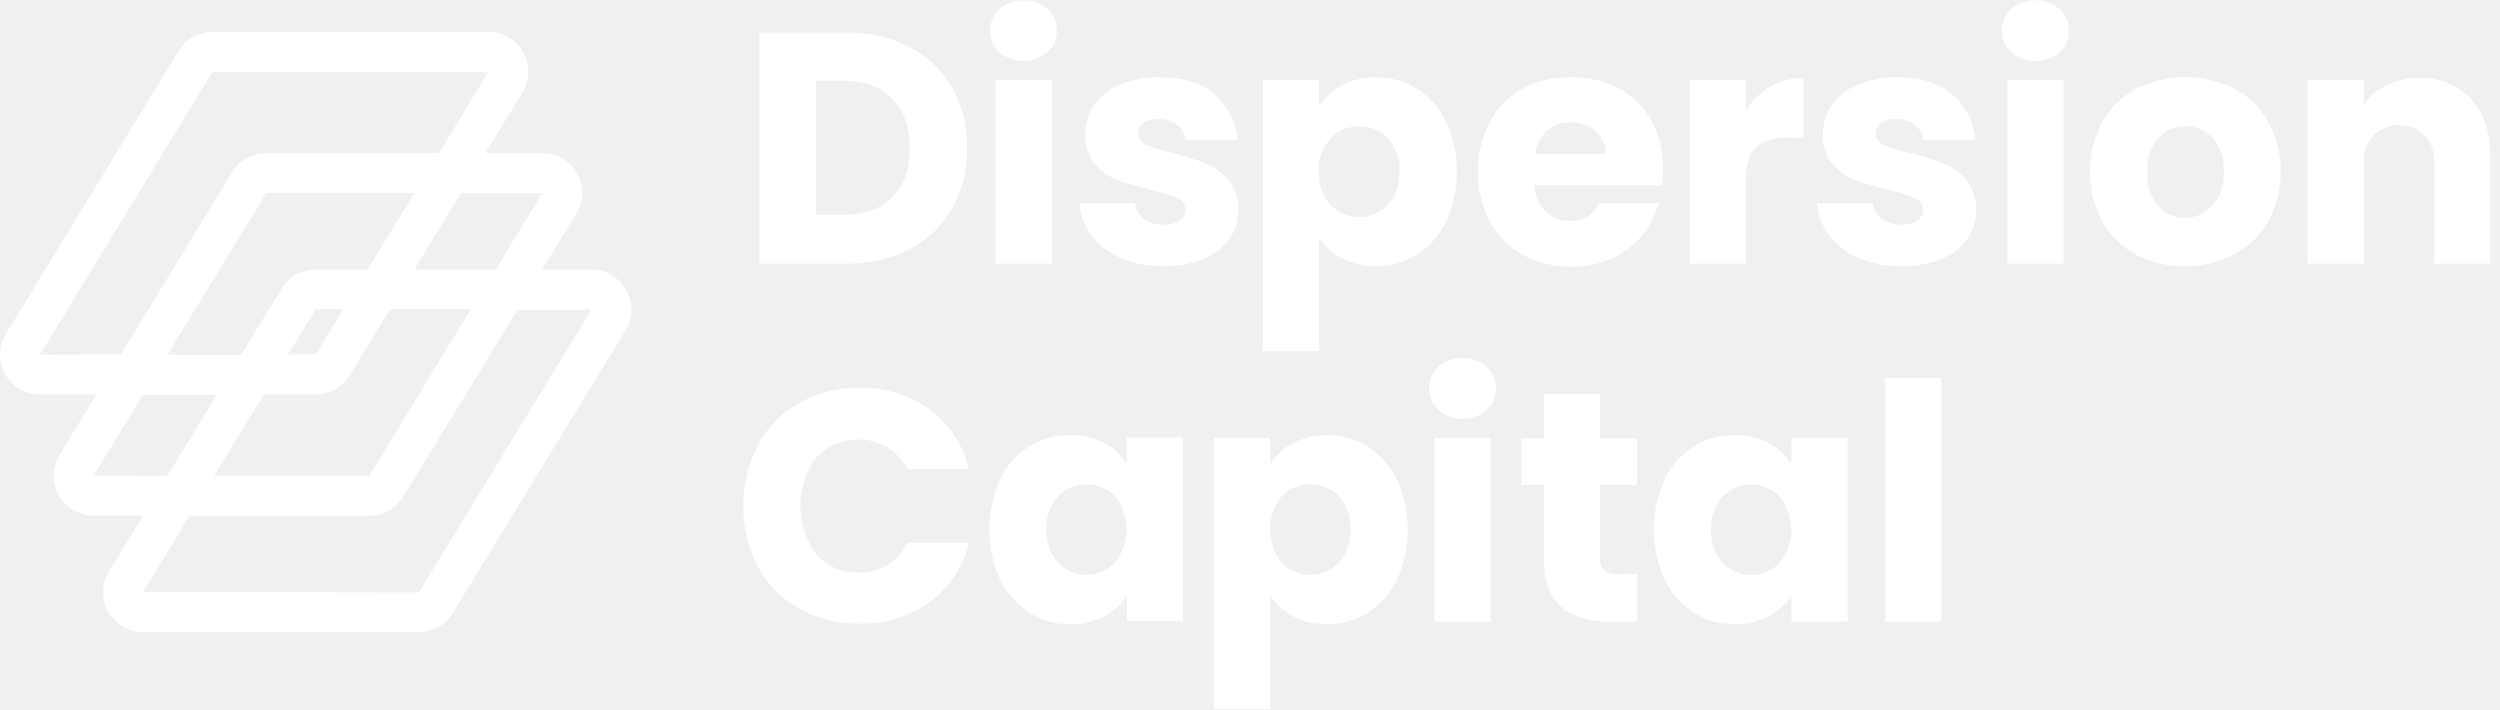
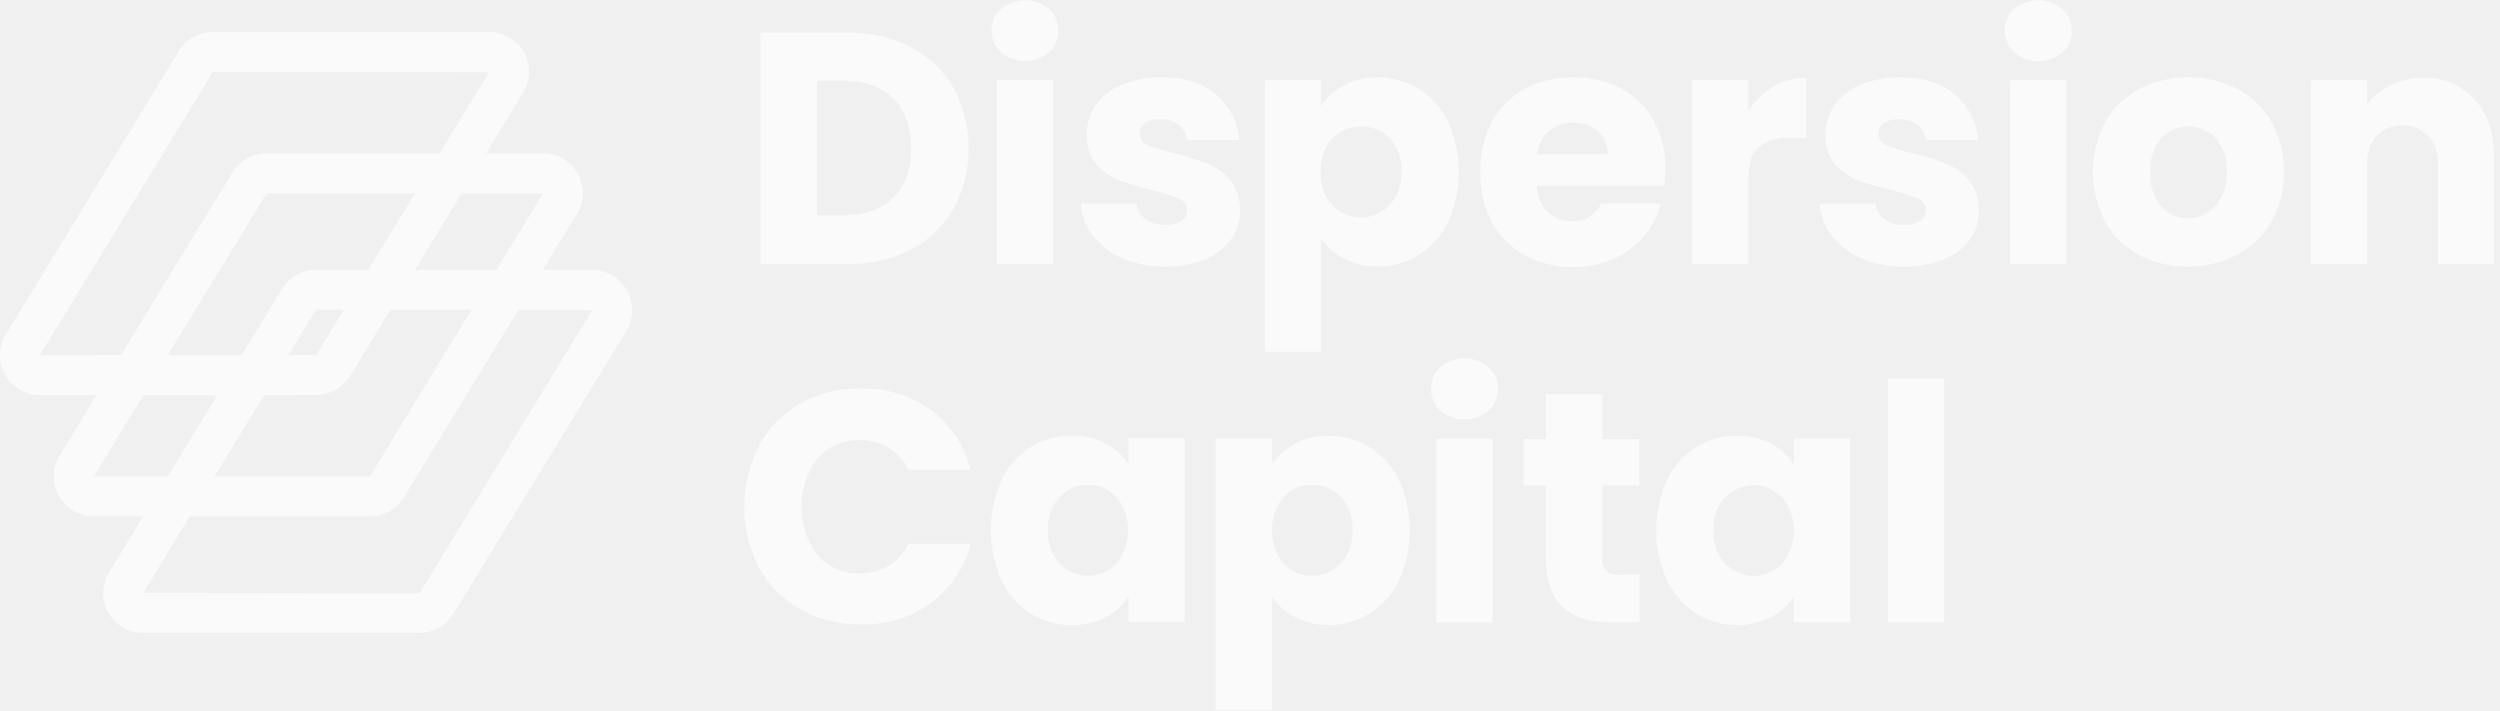
- <svg xmlns="http://www.w3.org/2000/svg" width="141" height="40" viewBox="0 0 141 40" fill="none">
-   <mask id="mask0_2588_921" style="mask-type:luminance" maskUnits="userSpaceOnUse" x="0" y="0" width="141" height="40">
-     <path d="M140.456 0H0V40H140.456V0Z" fill="white" />
+ <svg xmlns="http://www.w3.org/2000/svg" width="176" height="50" viewBox="0 0 176 50" fill="none">
+   <mask id="mask0_207_20" style="mask-type:luminance" maskUnits="userSpaceOnUse" x="0" y="0" width="176" height="50">
+     <path d="M175.569 0H0V50H175.569V0Z" fill="#FFFFFFCC" />
  </mask>
-   <g mask="url(#mask0_2588_921)">
-     <path fill-rule="evenodd" clip-rule="evenodd" d="M56.374 2.942C56.205 2.791 56.07 2.606 55.979 2.399C55.887 2.192 55.841 1.968 55.843 1.742C55.837 1.509 55.881 1.279 55.973 1.065C56.065 0.851 56.201 0.66 56.374 0.504C56.754 0.188 57.234 0.015 57.729 0.015C58.224 0.015 58.703 0.188 59.084 0.504C59.255 0.661 59.391 0.852 59.482 1.066C59.573 1.279 59.617 1.51 59.611 1.742C59.612 1.969 59.564 2.193 59.471 2.4C59.379 2.607 59.243 2.792 59.073 2.942C58.693 3.26 58.213 3.435 57.718 3.435C57.222 3.435 56.742 3.26 56.362 2.942H56.374ZM59.316 4.512V14.871H56.142V4.512H59.316ZM51.312 2.654C52.312 3.172 53.142 3.968 53.701 4.946C54.277 5.988 54.569 7.164 54.546 8.355C54.567 9.542 54.275 10.714 53.701 11.753C53.142 12.737 52.31 13.537 51.305 14.056C50.192 14.617 48.958 14.896 47.712 14.871H42.826V1.835H47.712C48.961 1.806 50.198 2.088 51.312 2.654ZM50.31 11.14C50.981 10.482 51.315 9.554 51.312 8.355C51.31 7.156 50.976 6.222 50.31 5.551C49.64 4.881 48.705 4.547 47.507 4.549H46.011V12.123H47.507C48.708 12.123 49.642 11.795 50.31 11.14ZM61.562 13.286C62.001 13.846 62.577 14.283 63.234 14.557C63.998 14.875 64.821 15.031 65.648 15.013C66.407 15.027 67.161 14.889 67.865 14.605C68.45 14.375 68.958 13.987 69.335 13.484C69.673 13.011 69.851 12.443 69.843 11.861C69.863 11.24 69.663 10.631 69.278 10.142C68.937 9.732 68.499 9.413 68.004 9.215C67.394 8.98 66.769 8.784 66.135 8.628C65.628 8.532 65.133 8.383 64.658 8.183C64.519 8.134 64.4 8.043 64.315 7.923C64.23 7.804 64.184 7.661 64.183 7.514C64.18 7.399 64.206 7.286 64.258 7.184C64.31 7.082 64.387 6.995 64.482 6.931C64.737 6.773 65.035 6.699 65.335 6.718C65.71 6.699 66.081 6.81 66.385 7.032C66.516 7.136 66.626 7.265 66.707 7.412C66.787 7.559 66.838 7.721 66.856 7.888H69.791C69.716 6.896 69.253 5.974 68.501 5.323C67.753 4.68 66.729 4.359 65.428 4.359C64.644 4.338 63.864 4.485 63.14 4.789C62.556 5.029 62.052 5.433 61.69 5.951C61.369 6.427 61.201 6.989 61.207 7.562C61.175 8.17 61.366 8.769 61.746 9.245C62.09 9.649 62.529 9.961 63.024 10.153C63.635 10.377 64.259 10.561 64.893 10.703C65.404 10.817 65.904 10.975 66.389 11.174C66.525 11.222 66.643 11.312 66.726 11.43C66.809 11.549 66.853 11.69 66.852 11.835C66.853 11.954 66.824 12.072 66.768 12.177C66.712 12.282 66.63 12.372 66.531 12.437C66.255 12.607 65.934 12.688 65.611 12.669C65.219 12.681 64.834 12.564 64.516 12.336C64.374 12.235 64.256 12.104 64.17 11.954C64.083 11.803 64.03 11.635 64.015 11.461H60.875C60.919 12.124 61.158 12.759 61.562 13.286ZM75.693 4.807C76.282 4.499 76.939 4.345 77.604 4.359C78.424 4.349 79.23 4.574 79.925 5.009C80.637 5.466 81.207 6.114 81.57 6.878C81.965 7.76 82.169 8.716 82.169 9.682C82.169 10.648 81.965 11.604 81.57 12.486C81.204 13.248 80.635 13.895 79.925 14.355C79.231 14.794 78.425 15.022 77.604 15.013C76.942 15.026 76.288 14.873 75.701 14.568C75.178 14.301 74.731 13.908 74.4 13.424V19.809H71.226V4.512H74.4V5.977C74.724 5.484 75.17 5.081 75.693 4.807ZM78.284 7.798C78.073 7.578 77.817 7.404 77.535 7.289C77.252 7.174 76.948 7.119 76.643 7.129C76.342 7.124 76.043 7.183 75.766 7.301C75.489 7.42 75.24 7.595 75.035 7.817C74.58 8.329 74.343 9.001 74.377 9.686C74.343 10.371 74.58 11.042 75.035 11.555C75.243 11.773 75.493 11.947 75.77 12.066C76.047 12.184 76.345 12.246 76.647 12.246C76.948 12.246 77.246 12.184 77.523 12.066C77.8 11.947 78.05 11.773 78.258 11.555C78.488 11.3 78.665 11.002 78.78 10.678C78.895 10.354 78.945 10.01 78.927 9.667C78.968 8.986 78.737 8.316 78.284 7.805V7.798ZM86.553 10.452H93.738C93.775 10.143 93.794 9.832 93.794 9.521C93.816 8.57 93.589 7.629 93.136 6.792C92.713 6.028 92.079 5.402 91.308 4.99C90.485 4.558 89.565 4.341 88.635 4.359C87.674 4.334 86.723 4.557 85.873 5.005C85.088 5.434 84.445 6.084 84.026 6.875C83.573 7.745 83.346 8.716 83.368 9.697C83.344 10.68 83.575 11.652 84.037 12.519C84.464 13.312 85.114 13.962 85.906 14.389C86.741 14.832 87.675 15.056 88.621 15.039C89.405 15.051 90.183 14.893 90.901 14.575C91.549 14.289 92.123 13.86 92.58 13.319C93.037 12.778 93.366 12.14 93.54 11.454H90.176C90.038 11.772 89.806 12.04 89.51 12.22C89.214 12.4 88.869 12.484 88.523 12.46C88.025 12.473 87.541 12.289 87.177 11.947C86.783 11.549 86.559 11.013 86.553 10.452ZM90.415 7.976C90.511 8.2 90.556 8.443 90.546 8.688H86.572C86.626 8.179 86.869 7.71 87.252 7.372C87.628 7.056 88.107 6.89 88.598 6.904C89.106 6.887 89.602 7.06 89.989 7.39C90.173 7.551 90.319 7.751 90.415 7.976ZM99.847 4.893C100.413 4.561 101.059 4.39 101.716 4.4V7.764H100.845C100.209 7.716 99.576 7.896 99.062 8.273C98.665 8.617 98.467 9.211 98.467 10.067V14.871H95.293V4.512H98.467V6.228C98.815 5.68 99.288 5.223 99.847 4.893ZM103.17 13.286C103.61 13.844 104.185 14.281 104.841 14.557C105.606 14.877 106.43 15.034 107.26 15.017C108.02 15.031 108.775 14.892 109.48 14.609C110.064 14.379 110.571 13.991 110.946 13.488C111.285 13.015 111.464 12.447 111.458 11.865C111.478 11.243 111.275 10.634 110.89 10.146C110.549 9.737 110.112 9.418 109.619 9.218C109.009 8.984 108.384 8.788 107.749 8.632C107.243 8.535 106.748 8.386 106.273 8.187C106.135 8.137 106.016 8.046 105.932 7.926C105.848 7.807 105.802 7.664 105.802 7.518C105.798 7.403 105.823 7.29 105.874 7.188C105.926 7.086 106.003 6.999 106.097 6.934C106.354 6.776 106.653 6.702 106.953 6.721C107.328 6.703 107.697 6.814 108 7.035C108.132 7.139 108.242 7.269 108.323 7.416C108.405 7.563 108.456 7.724 108.475 7.891H111.409C111.372 7.398 111.238 6.917 111.014 6.477C110.79 6.036 110.481 5.644 110.105 5.323C109.357 4.68 108.333 4.359 107.032 4.359C106.25 4.34 105.473 4.486 104.751 4.789C104.167 5.029 103.665 5.432 103.305 5.951C102.978 6.429 102.806 6.995 102.811 7.574C102.782 8.178 102.975 8.772 103.353 9.245C103.698 9.65 104.139 9.962 104.635 10.153C105.246 10.377 105.87 10.561 106.505 10.703C107.015 10.817 107.515 10.975 108 11.174C108.136 11.222 108.254 11.312 108.338 11.43C108.421 11.549 108.465 11.69 108.464 11.835C108.465 11.955 108.435 12.073 108.378 12.178C108.322 12.283 108.239 12.373 108.138 12.437C107.863 12.607 107.542 12.688 107.219 12.669C106.827 12.681 106.442 12.564 106.123 12.336C105.982 12.235 105.864 12.104 105.778 11.953C105.692 11.802 105.639 11.634 105.622 11.461H102.486C102.529 12.124 102.767 12.758 103.17 13.286ZM113.45 2.942C113.279 2.793 113.141 2.608 113.047 2.401C112.953 2.194 112.904 1.969 112.904 1.742C112.899 1.509 112.943 1.279 113.034 1.065C113.127 0.851 113.263 0.66 113.436 0.504C113.817 0.188 114.295 0.015 114.791 0.015C115.285 0.015 115.765 0.188 116.145 0.504C116.32 0.66 116.458 0.85 116.552 1.064C116.646 1.278 116.692 1.509 116.688 1.742C116.692 1.97 116.647 2.197 116.557 2.407C116.465 2.616 116.33 2.804 116.161 2.957C115.781 3.275 115.301 3.45 114.805 3.45C114.31 3.45 113.83 3.275 113.45 2.957V2.942ZM116.392 4.512V14.871H113.214V4.512H116.392ZM118.572 12.501C119.019 13.294 119.682 13.942 120.485 14.37C121.33 14.809 122.271 15.03 123.222 15.013C124.18 15.026 125.127 14.803 125.978 14.362C126.791 13.936 127.468 13.288 127.929 12.493C128.396 11.629 128.639 10.662 128.639 9.68C128.639 8.698 128.396 7.731 127.929 6.867C127.477 6.073 126.808 5.425 126 4.998C125.147 4.57 124.205 4.347 123.25 4.347C122.296 4.347 121.354 4.57 120.501 4.998C119.693 5.425 119.023 6.073 118.572 6.867C118.112 7.735 117.871 8.702 117.871 9.684C117.871 10.666 118.112 11.633 118.572 12.501ZM125.417 9.689C125.462 10.387 125.231 11.075 124.773 11.604C124.579 11.819 124.339 11.992 124.072 12.109C123.805 12.226 123.518 12.286 123.227 12.284C122.94 12.29 122.657 12.233 122.394 12.118C122.133 12.002 121.9 11.83 121.712 11.615C121.277 11.076 121.06 10.392 121.107 9.701C121.059 9.005 121.278 8.318 121.72 7.779C121.917 7.57 122.155 7.403 122.419 7.289C122.683 7.175 122.968 7.116 123.255 7.116C123.543 7.116 123.829 7.175 124.092 7.289C124.357 7.403 124.595 7.57 124.792 7.779C125.239 8.312 125.462 8.996 125.417 9.689ZM139.368 5.577C140.093 6.366 140.455 7.446 140.455 8.818V14.871H137.297V9.245C137.333 8.657 137.14 8.078 136.759 7.63C136.367 7.26 135.849 7.055 135.31 7.055C134.772 7.055 134.253 7.26 133.861 7.63C133.48 8.078 133.287 8.657 133.323 9.245V14.871H130.15V4.512H133.323V5.884C133.658 5.417 134.105 5.044 134.624 4.8C135.195 4.527 135.823 4.39 136.455 4.4C136.998 4.375 137.538 4.467 138.041 4.67C138.543 4.874 138.997 5.183 139.368 5.577ZM45.08 22.721C44.097 23.272 43.29 24.09 42.751 25.08V25.099C42.201 26.162 41.913 27.341 41.913 28.538C41.913 29.735 42.201 30.915 42.751 31.977C43.293 32.962 44.1 33.776 45.08 34.325C46.117 34.899 47.286 35.19 48.471 35.17C49.893 35.209 51.288 34.783 52.445 33.955C53.549 33.136 54.331 31.956 54.654 30.62H51.163C50.924 31.14 50.533 31.574 50.041 31.865C49.55 32.154 48.988 32.301 48.419 32.291C47.972 32.307 47.526 32.224 47.115 32.047C46.704 31.871 46.337 31.606 46.041 31.271C45.451 30.483 45.133 29.526 45.133 28.542C45.133 27.558 45.451 26.6 46.041 25.813C46.337 25.478 46.704 25.213 47.115 25.036C47.526 24.86 47.972 24.776 48.419 24.792C48.988 24.783 49.55 24.93 50.041 25.218C50.533 25.51 50.924 25.944 51.163 26.463H54.654C54.333 25.118 53.552 23.928 52.445 23.099C51.29 22.267 49.894 21.838 48.471 21.876C47.286 21.856 46.117 22.147 45.08 22.721ZM56.389 27.054C56.75 26.288 57.32 25.64 58.034 25.185C58.728 24.75 59.532 24.525 60.351 24.534C61.02 24.52 61.682 24.673 62.277 24.979C62.796 25.25 63.234 25.654 63.548 26.149V24.684H66.721V35.043H63.559V33.592C63.236 34.086 62.792 34.488 62.269 34.762C61.675 35.068 61.015 35.221 60.348 35.207C59.533 35.215 58.733 34.986 58.045 34.549C57.334 34.091 56.764 33.444 56.4 32.68C56.005 31.798 55.8 30.843 55.8 29.876C55.8 28.91 56.005 27.954 56.4 27.073L56.389 27.054ZM62.886 28.003C62.682 27.782 62.434 27.606 62.158 27.488C61.881 27.369 61.583 27.31 61.282 27.316C60.982 27.31 60.684 27.368 60.407 27.484C60.13 27.601 59.881 27.774 59.675 27.992C59.447 28.245 59.272 28.54 59.159 28.861C59.046 29.182 58.998 29.522 59.017 29.861C58.986 30.546 59.222 31.216 59.675 31.731C59.881 31.949 60.13 32.123 60.406 32.242C60.682 32.361 60.98 32.422 61.28 32.422C61.581 32.422 61.878 32.361 62.154 32.242C62.431 32.123 62.679 31.949 62.886 31.731C63.311 31.2 63.542 30.541 63.542 29.861C63.542 29.182 63.311 28.523 62.886 27.992V28.003ZM74.837 24.549C74.172 24.534 73.514 24.687 72.923 24.994C72.404 25.269 71.962 25.672 71.641 26.164V24.699H68.467V39.992H71.641V33.607C71.968 34.092 72.412 34.488 72.931 34.759C73.519 35.063 74.175 35.216 74.837 35.203C75.657 35.212 76.462 34.984 77.155 34.545C77.866 34.087 78.436 33.44 78.8 32.676C79.195 31.794 79.399 30.839 79.399 29.873C79.399 28.906 79.195 27.951 78.8 27.069C78.439 26.303 77.869 25.655 77.155 25.2C76.461 24.765 75.656 24.54 74.837 24.549ZM74.772 27.475C75.052 27.591 75.305 27.765 75.514 27.985L75.521 27.992C75.747 28.245 75.921 28.54 76.033 28.86C76.144 29.18 76.192 29.519 76.172 29.858C76.203 30.544 75.963 31.216 75.503 31.727C75.297 31.95 75.048 32.127 74.769 32.246C74.491 32.366 74.191 32.426 73.888 32.422C73.587 32.427 73.289 32.369 73.012 32.25C72.736 32.132 72.487 31.956 72.284 31.734C71.859 31.204 71.628 30.545 71.628 29.865C71.628 29.186 71.859 28.526 72.284 27.996C72.487 27.774 72.736 27.599 73.012 27.48C73.289 27.361 73.587 27.303 73.888 27.308C74.191 27.302 74.492 27.358 74.772 27.475ZM81.129 23.129C80.958 22.976 80.822 22.789 80.731 22.579C80.639 22.369 80.594 22.142 80.598 21.914C80.592 21.681 80.636 21.451 80.728 21.237C80.82 21.023 80.956 20.832 81.129 20.676C81.51 20.36 81.989 20.187 82.484 20.187C82.979 20.187 83.459 20.36 83.839 20.676C84.01 20.833 84.146 21.024 84.237 21.238C84.328 21.451 84.372 21.682 84.366 21.914C84.371 22.142 84.326 22.369 84.235 22.578C84.144 22.788 84.009 22.976 83.839 23.129C83.46 23.447 82.98 23.622 82.484 23.622C81.988 23.622 81.509 23.447 81.129 23.129ZM84.071 24.699V35.058H80.897V24.699H84.071ZM92.344 35.058V32.366L91.215 32.377C90.949 32.404 90.682 32.33 90.467 32.172C90.386 32.082 90.325 31.977 90.287 31.862C90.249 31.747 90.236 31.626 90.247 31.506V27.346H92.325V24.729H90.247V22.202H87.073V24.729H85.809V27.346H87.073V31.458C87.073 32.731 87.394 33.65 88.037 34.213C88.68 34.776 89.578 35.058 90.729 35.058H92.344ZM93.877 27.054C94.237 26.289 94.805 25.641 95.518 25.185C96.215 24.755 97.02 24.533 97.839 24.546C98.507 24.531 99.167 24.684 99.761 24.99C100.282 25.26 100.722 25.664 101.035 26.16V24.695H104.209V35.054H101.035V33.592C100.712 34.087 100.266 34.49 99.742 34.762C99.149 35.069 98.488 35.222 97.82 35.207C97.006 35.214 96.206 34.986 95.518 34.549C94.808 34.09 94.24 33.443 93.877 32.68C93.479 31.799 93.273 30.843 93.273 29.876C93.273 28.91 93.479 27.954 93.877 27.073V27.054ZM100.374 28.003C100.165 27.789 99.915 27.619 99.639 27.503C99.364 27.387 99.067 27.327 98.768 27.327C98.469 27.327 98.173 27.387 97.897 27.503C97.621 27.619 97.371 27.789 97.162 28.003C96.934 28.256 96.758 28.551 96.645 28.872C96.532 29.193 96.485 29.533 96.505 29.873C96.47 30.558 96.707 31.229 97.162 31.742C97.369 31.96 97.618 32.134 97.894 32.253C98.17 32.372 98.468 32.434 98.768 32.434C99.069 32.434 99.366 32.372 99.642 32.253C99.918 32.134 100.167 31.96 100.374 31.742C100.798 31.211 101.03 30.552 101.03 29.873C101.03 29.193 100.798 28.534 100.374 28.003ZM109.499 35.058V21.319H106.325V35.058H109.499Z" fill="white" />
-     <path d="M35.312 16.358C35.118 16.007 34.833 15.714 34.487 15.51C34.142 15.306 33.747 15.199 33.346 15.2H30.572L32.49 12.059C32.703 11.718 32.821 11.326 32.83 10.924C32.84 10.521 32.741 10.124 32.544 9.773C32.347 9.422 32.059 9.131 31.711 8.929C31.363 8.728 30.967 8.623 30.565 8.628H27.383L29.454 5.237C29.669 4.896 29.787 4.503 29.797 4.1C29.807 3.697 29.708 3.299 29.511 2.948C29.314 2.596 29.026 2.304 28.677 2.103C28.329 1.901 27.932 1.797 27.529 1.801H11.989C11.603 1.803 11.223 1.903 10.886 2.092C10.549 2.281 10.266 2.553 10.064 2.882L0.344 18.815C0.131 19.154 0.012 19.545 0.002 19.947C-0.009 20.348 0.088 20.745 0.282 21.095C0.477 21.446 0.763 21.739 1.109 21.942C1.455 22.145 1.849 22.251 2.251 22.25H5.432L3.372 25.641C3.158 25.982 3.039 26.375 3.029 26.777C3.019 27.18 3.118 27.578 3.315 27.93C3.512 28.281 3.8 28.573 4.149 28.775C4.498 28.977 4.894 29.081 5.297 29.076H8.071L6.153 32.216C5.94 32.558 5.823 32.95 5.813 33.352C5.803 33.754 5.902 34.152 6.099 34.503C6.296 34.854 6.584 35.145 6.932 35.347C7.28 35.548 7.676 35.652 8.079 35.648H23.619C24.005 35.647 24.385 35.547 24.722 35.358C25.059 35.169 25.342 34.897 25.544 34.568L35.282 18.635C35.49 18.293 35.602 17.901 35.608 17.501C35.613 17.1 35.511 16.706 35.312 16.358ZM30.576 10.893L27.959 15.203H23.365L26.004 10.889L30.576 10.893ZM13.608 20.003H9.443L15.024 10.882H23.376L20.736 15.2H17.802C17.416 15.201 17.037 15.301 16.701 15.49C16.365 15.679 16.082 15.951 15.88 16.28L13.608 20.003ZM17.802 17.442H19.365L17.806 19.992H16.239L17.802 17.442ZM17.802 22.246C18.186 22.245 18.563 22.147 18.898 21.96C19.233 21.774 19.516 21.506 19.72 21.181L21.993 17.442H26.55L20.841 26.826H12.082L14.879 22.254L17.802 22.246ZM2.251 20.003L11.989 4.048L27.54 4.071L24.755 8.631H15.036C14.646 8.629 14.262 8.727 13.922 8.917C13.581 9.106 13.296 9.38 13.092 9.712L6.815 19.992L2.251 20.003ZM5.282 26.826L8.075 22.265H12.232L9.443 26.833L5.282 26.826ZM23.626 33.413L8.075 33.39L10.692 29.084H20.83C21.216 29.082 21.595 28.982 21.931 28.792C22.267 28.603 22.549 28.332 22.752 28.003L29.189 17.469H33.357L23.626 33.413Z" fill="white" />
+   <g mask="url(#mask0_207_20)">
+     <path fill-rule="evenodd" clip-rule="evenodd" d="M70.467 3.677C70.256 3.489 70.088 3.258 69.973 2.999C69.859 2.74 69.801 2.46 69.804 2.177C69.796 1.887 69.852 1.598 69.966 1.331C70.081 1.064 70.251 0.825 70.467 0.631C70.943 0.235 71.542 0.018 72.161 0.018C72.78 0.018 73.379 0.235 73.855 0.631C74.069 0.826 74.239 1.066 74.352 1.332C74.466 1.599 74.521 1.887 74.514 2.177C74.515 2.461 74.455 2.741 74.339 3C74.223 3.258 74.053 3.489 73.841 3.677C73.366 4.075 72.766 4.294 72.147 4.294C71.528 4.294 70.928 4.075 70.453 3.677H70.467ZM74.145 5.64V18.588H70.177V5.64H74.145ZM64.14 3.317C65.39 3.965 66.427 4.96 67.126 6.182C67.847 7.485 68.211 8.955 68.182 10.444C68.208 11.928 67.844 13.392 67.126 14.691C66.428 15.921 65.387 16.921 64.131 17.57C62.739 18.271 61.198 18.621 59.64 18.588H53.532V2.294H59.64C61.202 2.258 62.748 2.609 64.14 3.317ZM62.888 13.925C63.726 13.102 64.143 11.942 64.14 10.444C64.137 8.945 63.719 7.777 62.888 6.939C62.05 6.101 60.881 5.684 59.383 5.687H57.514V15.154H59.383C60.885 15.154 62.053 14.744 62.888 13.925ZM76.953 16.607C77.502 17.307 78.221 17.854 79.042 18.196C79.998 18.594 81.026 18.788 82.061 18.766C83.009 18.784 83.951 18.611 84.832 18.257C85.562 17.969 86.198 17.483 86.668 16.855C87.091 16.264 87.314 15.553 87.304 14.827C87.329 14.05 87.079 13.288 86.598 12.677C86.171 12.165 85.623 11.767 85.004 11.518C84.242 11.225 83.462 10.98 82.668 10.785C82.035 10.665 81.416 10.479 80.822 10.229C80.649 10.167 80.499 10.054 80.393 9.904C80.287 9.755 80.23 9.576 80.229 9.392C80.225 9.249 80.257 9.107 80.322 8.98C80.388 8.852 80.484 8.743 80.603 8.663C80.922 8.466 81.294 8.373 81.668 8.397C82.138 8.374 82.601 8.513 82.981 8.789C83.145 8.92 83.282 9.082 83.383 9.265C83.484 9.449 83.548 9.651 83.57 9.86H87.238C87.145 8.62 86.566 7.468 85.626 6.654C84.691 5.85 83.411 5.448 81.785 5.448C80.804 5.423 79.829 5.606 78.925 5.986C78.194 6.287 77.565 6.791 77.112 7.439C76.712 8.034 76.501 8.736 76.509 9.453C76.468 10.213 76.707 10.961 77.182 11.556C77.612 12.061 78.161 12.452 78.78 12.691C79.543 12.972 80.324 13.201 81.117 13.378C81.755 13.521 82.38 13.718 82.986 13.967C83.156 14.027 83.304 14.139 83.408 14.288C83.512 14.436 83.567 14.613 83.565 14.794C83.566 14.943 83.53 15.09 83.46 15.221C83.39 15.353 83.288 15.465 83.163 15.546C82.819 15.759 82.418 15.86 82.014 15.836C81.524 15.852 81.043 15.706 80.645 15.42C80.468 15.294 80.32 15.131 80.212 14.942C80.104 14.753 80.038 14.543 80.018 14.327H76.093C76.149 15.155 76.448 15.949 76.953 16.607ZM94.617 6.009C95.353 5.624 96.174 5.431 97.004 5.448C98.03 5.436 99.037 5.718 99.906 6.261C100.797 6.833 101.509 7.642 101.962 8.598C102.456 9.7 102.712 10.895 102.712 12.102C102.712 13.31 102.456 14.505 101.962 15.607C101.505 16.561 100.794 17.369 99.906 17.944C99.039 18.492 98.031 18.778 97.004 18.766C96.178 18.782 95.36 18.591 94.626 18.21C93.973 17.877 93.414 17.385 93 16.78V24.761H89.032V5.64H93V7.472C93.405 6.854 93.962 6.351 94.617 6.009ZM97.855 9.747C97.591 9.472 97.272 9.255 96.918 9.111C96.565 8.967 96.185 8.899 95.804 8.911C95.427 8.905 95.053 8.978 94.707 9.126C94.361 9.275 94.05 9.494 93.794 9.771C93.224 10.412 92.929 11.251 92.972 12.107C92.929 12.964 93.224 13.803 93.794 14.444C94.054 14.716 94.366 14.934 94.713 15.082C95.059 15.231 95.431 15.307 95.808 15.307C96.185 15.307 96.558 15.231 96.904 15.082C97.25 14.934 97.562 14.716 97.822 14.444C98.11 14.124 98.332 13.752 98.475 13.347C98.619 12.942 98.681 12.513 98.659 12.084C98.71 11.232 98.421 10.395 97.855 9.757V9.747ZM108.191 13.065H117.173C117.219 12.679 117.242 12.29 117.243 11.902C117.269 10.712 116.986 9.537 116.42 8.49C115.891 7.535 115.098 6.753 114.135 6.238C113.106 5.698 111.957 5.426 110.794 5.448C109.593 5.417 108.404 5.696 107.341 6.257C106.359 6.793 105.557 7.605 105.032 8.593C104.466 9.681 104.183 10.895 104.21 12.121C104.18 13.35 104.468 14.565 105.046 15.649C105.58 16.64 106.392 17.452 107.383 17.986C108.426 18.541 109.594 18.82 110.776 18.799C111.756 18.814 112.729 18.616 113.626 18.219C114.436 17.862 115.154 17.325 115.725 16.649C116.297 15.973 116.707 15.175 116.925 14.318H112.719C112.548 14.715 112.257 15.05 111.887 15.275C111.517 15.5 111.086 15.605 110.654 15.574C110.031 15.591 109.426 15.361 108.972 14.934C108.478 14.437 108.198 13.766 108.191 13.065ZM113.019 9.969C113.139 10.25 113.195 10.554 113.182 10.86H108.215C108.283 10.224 108.586 9.637 109.065 9.215C109.535 8.82 110.134 8.612 110.747 8.631C111.382 8.608 112.003 8.825 112.486 9.238C112.716 9.439 112.898 9.689 113.019 9.969ZM124.808 6.117C125.516 5.701 126.324 5.488 127.145 5.5V9.705H126.056C125.261 9.645 124.47 9.87 123.827 10.341C123.332 10.771 123.084 11.514 123.084 12.584V18.588H119.117V5.64H123.084V7.785C123.519 7.1 124.11 6.529 124.808 6.117ZM128.962 16.607C129.513 17.305 130.232 17.852 131.051 18.196C132.008 18.596 133.038 18.792 134.075 18.771C135.025 18.788 135.968 18.615 136.85 18.261C137.58 17.974 138.214 17.488 138.682 16.86C139.107 16.269 139.33 15.559 139.322 14.832C139.347 14.054 139.094 13.292 138.612 12.682C138.186 12.171 137.64 11.773 137.023 11.523C136.261 11.229 135.48 10.984 134.687 10.789C134.054 10.669 133.435 10.483 132.841 10.233C132.669 10.171 132.52 10.057 132.415 9.908C132.31 9.758 132.253 9.58 132.252 9.397C132.247 9.254 132.278 9.112 132.343 8.985C132.407 8.857 132.503 8.748 132.621 8.668C132.942 8.47 133.316 8.377 133.691 8.402C134.16 8.379 134.621 8.517 135 8.794C135.165 8.924 135.302 9.086 135.404 9.27C135.506 9.453 135.57 9.655 135.593 9.864H139.261C139.215 9.248 139.047 8.647 138.768 8.096C138.488 7.545 138.101 7.055 137.631 6.654C136.696 5.85 135.416 5.448 133.79 5.448C132.812 5.425 131.841 5.608 130.939 5.986C130.209 6.286 129.581 6.79 129.131 7.439C128.723 8.036 128.508 8.744 128.514 9.467C128.477 10.223 128.718 10.965 129.191 11.556C129.622 12.062 130.173 12.453 130.794 12.691C131.557 12.972 132.337 13.201 133.131 13.378C133.769 13.522 134.394 13.719 135 13.967C135.171 14.027 135.318 14.139 135.422 14.288C135.526 14.436 135.581 14.613 135.579 14.794C135.581 14.944 135.544 15.091 135.473 15.223C135.402 15.354 135.299 15.466 135.173 15.546C134.828 15.759 134.427 15.86 134.023 15.836C133.534 15.851 133.053 15.705 132.654 15.42C132.478 15.293 132.331 15.13 132.223 14.941C132.115 14.753 132.048 14.543 132.028 14.327H128.107C128.161 15.155 128.459 15.948 128.962 16.607ZM141.812 3.677C141.598 3.491 141.426 3.26 141.308 3.001C141.191 2.743 141.13 2.462 141.13 2.177C141.123 1.887 141.179 1.598 141.293 1.331C141.408 1.064 141.579 0.825 141.794 0.631C142.271 0.235 142.869 0.018 143.489 0.018C144.107 0.018 144.707 0.235 145.182 0.631C145.4 0.825 145.572 1.063 145.69 1.33C145.807 1.597 145.865 1.886 145.86 2.177C145.865 2.463 145.808 2.746 145.696 3.008C145.582 3.27 145.412 3.505 145.201 3.696C144.726 4.094 144.126 4.312 143.507 4.312C142.887 4.312 142.287 4.094 141.812 3.696V3.677ZM145.49 5.64V18.588H141.518V5.64H145.49ZM148.215 15.626C148.773 16.617 149.603 17.428 150.607 17.962C151.662 18.511 152.839 18.787 154.028 18.766C155.225 18.783 156.408 18.503 157.472 17.953C158.489 17.42 159.335 16.61 159.911 15.617C160.494 14.536 160.798 13.328 160.798 12.1C160.798 10.873 160.494 9.664 159.911 8.584C159.346 7.591 158.51 6.781 157.5 6.247C156.433 5.713 155.257 5.434 154.062 5.434C152.869 5.434 151.693 5.713 150.626 6.247C149.616 6.781 148.779 7.591 148.215 8.584C147.64 9.668 147.339 10.877 147.339 12.105C147.339 13.332 147.64 14.541 148.215 15.626ZM156.771 12.112C156.828 12.984 156.539 13.843 155.966 14.504C155.723 14.774 155.423 14.99 155.09 15.136C154.757 15.283 154.397 15.357 154.033 15.355C153.675 15.363 153.321 15.292 152.993 15.147C152.666 15.003 152.375 14.788 152.14 14.518C151.596 13.845 151.325 12.99 151.383 12.126C151.323 11.257 151.597 10.398 152.15 9.724C152.396 9.462 152.694 9.254 153.023 9.111C153.354 8.969 153.71 8.895 154.069 8.895C154.429 8.895 154.786 8.969 155.115 9.111C155.446 9.254 155.744 9.462 155.99 9.724C156.548 10.39 156.828 11.245 156.771 12.112ZM174.21 6.972C175.116 7.958 175.569 9.308 175.569 11.023V18.588H171.621V11.556C171.666 10.821 171.425 10.098 170.948 9.537C170.458 9.075 169.811 8.818 169.137 8.818C168.465 8.818 167.816 9.075 167.326 9.537C166.85 10.098 166.608 10.821 166.654 11.556V18.588H162.687V5.64H166.654V7.355C167.072 6.772 167.632 6.305 168.28 6C168.994 5.659 169.779 5.488 170.569 5.5C171.247 5.468 171.922 5.584 172.551 5.838C173.179 6.092 173.746 6.479 174.21 6.972ZM56.35 28.401C55.121 29.09 54.112 30.113 53.439 31.35V31.374C52.751 32.702 52.392 34.176 52.392 35.673C52.392 37.169 52.751 38.643 53.439 39.972C54.116 41.203 55.124 42.22 56.35 42.906C57.646 43.623 59.108 43.988 60.589 43.962C62.366 44.012 64.11 43.478 65.556 42.444C66.936 41.421 67.914 39.946 68.318 38.275H63.953C63.654 38.924 63.166 39.467 62.551 39.831C61.937 40.192 61.235 40.376 60.523 40.364C59.964 40.384 59.408 40.28 58.894 40.059C58.38 39.839 57.922 39.507 57.551 39.089C56.814 38.104 56.416 36.907 56.416 35.677C56.416 34.447 56.814 33.251 57.551 32.266C57.922 31.847 58.38 31.516 58.894 31.295C59.408 31.075 59.964 30.971 60.523 30.99C61.235 30.978 61.937 31.163 62.551 31.523C63.166 31.887 63.654 32.43 63.953 33.079H68.318C67.917 31.398 66.939 29.91 65.556 28.874C64.112 27.834 62.367 27.297 60.589 27.346C59.108 27.32 57.646 27.684 56.35 28.401ZM70.486 33.818C70.937 32.86 71.65 32.05 72.542 31.481C73.41 30.938 74.415 30.656 75.439 30.668C76.275 30.65 77.102 30.841 77.846 31.224C78.495 31.563 79.043 32.068 79.434 32.687V30.855H83.402V43.803H79.448V41.99C79.044 42.607 78.489 43.111 77.836 43.453C77.094 43.835 76.269 44.026 75.434 44.009C74.416 44.019 73.416 43.733 72.556 43.187C71.667 42.614 70.955 41.804 70.5 40.85C70.006 39.748 69.75 38.553 69.75 37.346C69.75 36.138 70.006 34.943 70.5 33.841L70.486 33.818ZM78.607 35.004C78.353 34.727 78.043 34.508 77.697 34.359C77.352 34.211 76.979 34.138 76.603 34.145C76.227 34.138 75.855 34.21 75.509 34.355C75.163 34.501 74.851 34.717 74.593 34.99C74.309 35.306 74.09 35.675 73.948 36.076C73.807 36.477 73.747 36.902 73.771 37.327C73.733 38.183 74.027 39.02 74.593 39.663C74.851 39.936 75.162 40.154 75.508 40.303C75.853 40.451 76.225 40.528 76.6 40.528C76.976 40.528 77.348 40.451 77.693 40.303C78.038 40.154 78.349 39.936 78.607 39.663C79.138 39 79.427 38.176 79.427 37.327C79.427 36.477 79.138 35.654 78.607 34.99V35.004ZM93.546 30.687C92.715 30.668 91.892 30.859 91.154 31.243C90.504 31.587 89.953 32.09 89.551 32.705V30.874H85.584V49.99H89.551V42.009C89.96 42.615 90.514 43.11 91.163 43.448C91.899 43.829 92.718 44.02 93.546 44.004C94.571 44.015 95.577 43.73 96.444 43.182C97.332 42.609 98.044 41.8 98.5 40.846C98.994 39.743 99.249 38.549 99.249 37.341C99.249 36.133 98.994 34.938 98.5 33.836C98.049 32.879 97.336 32.069 96.444 31.5C95.576 30.957 94.57 30.675 93.546 30.687ZM93.465 34.344C93.815 34.489 94.131 34.706 94.392 34.981L94.402 34.99C94.684 35.306 94.901 35.675 95.041 36.075C95.18 36.475 95.239 36.899 95.215 37.322C95.254 38.181 94.953 39.02 94.378 39.659C94.122 39.937 93.809 40.158 93.462 40.308C93.114 40.458 92.738 40.533 92.359 40.528C91.984 40.534 91.611 40.461 91.265 40.313C90.919 40.165 90.609 39.945 90.355 39.668C89.824 39.005 89.535 38.181 89.535 37.331C89.535 36.482 89.824 35.658 90.355 34.995C90.609 34.718 90.919 34.498 91.265 34.35C91.611 34.202 91.984 34.129 92.359 34.135C92.739 34.127 93.115 34.198 93.465 34.344ZM101.411 28.911C101.198 28.721 101.028 28.486 100.913 28.224C100.799 27.962 100.742 27.678 100.747 27.392C100.74 27.102 100.795 26.813 100.91 26.546C101.024 26.279 101.195 26.04 101.411 25.846C101.887 25.45 102.486 25.233 103.105 25.233C103.724 25.233 104.323 25.45 104.799 25.846C105.013 26.041 105.182 26.28 105.296 26.547C105.41 26.814 105.465 27.102 105.458 27.392C105.463 27.678 105.407 27.961 105.293 28.223C105.18 28.485 105.011 28.72 104.799 28.911C104.324 29.309 103.725 29.527 103.105 29.527C102.485 29.527 101.886 29.309 101.411 28.911ZM105.089 30.874V43.822H101.121V30.874H105.089ZM115.43 43.822V40.458L114.018 40.472C113.686 40.505 113.353 40.413 113.084 40.215C112.983 40.102 112.906 39.971 112.859 39.828C112.812 39.684 112.794 39.533 112.808 39.383V34.182H115.406V30.911H112.808V27.752H108.841V30.911H107.261V34.182H108.841V39.322C108.841 40.914 109.243 42.062 110.046 42.766C110.85 43.47 111.972 43.822 113.411 43.822H115.43ZM117.346 33.818C117.796 32.861 118.507 32.051 119.397 31.481C120.268 30.944 121.275 30.666 122.299 30.682C123.133 30.664 123.959 30.855 124.701 31.238C125.352 31.576 125.902 32.08 126.294 32.701V30.869H130.261V43.818H126.294V41.99C125.89 42.608 125.333 43.112 124.677 43.453C123.936 43.836 123.11 44.027 122.276 44.009C121.257 44.017 120.257 43.732 119.397 43.187C118.51 42.613 117.8 41.804 117.346 40.85C116.849 39.749 116.592 38.554 116.592 37.346C116.592 36.137 116.849 34.942 117.346 33.841V33.818ZM125.467 35.004C125.206 34.737 124.894 34.524 124.549 34.379C124.204 34.233 123.834 34.158 123.46 34.158C123.086 34.158 122.716 34.233 122.371 34.379C122.026 34.524 121.714 34.737 121.453 35.004C121.168 35.32 120.948 35.689 120.807 36.09C120.666 36.491 120.606 36.916 120.631 37.341C120.588 38.197 120.883 39.036 121.453 39.677C121.711 39.95 122.022 40.168 122.367 40.316C122.712 40.465 123.084 40.542 123.46 40.542C123.836 40.542 124.208 40.465 124.553 40.316C124.898 40.168 125.209 39.95 125.467 39.677C125.998 39.014 126.287 38.19 126.287 37.341C126.287 36.492 125.998 35.667 125.467 35.004ZM136.874 43.822V26.649H132.906V43.822H136.874Z" fill="#FFFFFFCC" />
+     <path d="M44.14 20.448C43.898 20.009 43.542 19.642 43.109 19.388C42.677 19.133 42.184 18.999 41.682 18.999H38.215L40.612 15.074C40.879 14.648 41.026 14.157 41.038 13.655C41.05 13.152 40.926 12.655 40.68 12.216C40.434 11.778 40.074 11.413 39.639 11.161C39.204 10.909 38.709 10.779 38.206 10.784H34.229L36.818 6.546C37.086 6.12 37.234 5.629 37.246 5.125C37.259 4.622 37.136 4.124 36.889 3.685C36.643 3.245 36.283 2.88 35.847 2.628C35.411 2.376 34.915 2.246 34.411 2.252H14.986C14.503 2.254 14.029 2.379 13.608 2.615C13.187 2.851 12.833 3.191 12.58 3.602L0.43 23.518C0.163 23.943 0.016 24.432 0.002 24.933C-0.012 25.435 0.11 25.931 0.353 26.369C0.597 26.808 0.953 27.173 1.386 27.427C1.819 27.681 2.312 27.814 2.813 27.812H6.79L4.215 32.051C3.947 32.477 3.799 32.968 3.787 33.472C3.774 33.975 3.898 34.473 4.144 34.912C4.39 35.352 4.75 35.717 5.186 35.969C5.622 36.221 6.118 36.351 6.622 36.345H10.089L7.692 40.27C7.425 40.697 7.278 41.187 7.266 41.69C7.254 42.193 7.378 42.69 7.624 43.128C7.87 43.567 8.23 43.931 8.665 44.183C9.1 44.435 9.595 44.565 10.098 44.56H29.524C30.006 44.559 30.481 44.434 30.902 44.198C31.324 43.962 31.677 43.621 31.93 43.21L44.103 23.294C44.363 22.866 44.503 22.377 44.51 21.876C44.516 21.375 44.389 20.882 44.14 20.448ZM38.22 13.616L34.949 19.004H29.206L32.505 13.611L38.22 13.616ZM17.01 25.004H11.804L18.78 13.602H29.22L25.921 18.999H22.253C21.77 19.001 21.297 19.127 20.876 19.363C20.456 19.599 20.103 19.939 19.851 20.35L17.01 25.004ZM22.253 21.803H24.206L22.257 24.99H20.299L22.253 21.803ZM22.253 27.808C22.732 27.806 23.203 27.683 23.622 27.45C24.041 27.217 24.395 26.882 24.65 26.476L27.491 21.803H33.187L26.052 33.532H15.103L18.598 27.817L22.253 27.808ZM2.813 25.004L14.986 5.06L34.425 5.088L30.944 10.789H18.795C18.308 10.786 17.828 10.909 17.402 11.146C16.977 11.382 16.619 11.725 16.365 12.14L8.519 24.99L2.813 25.004ZM6.603 33.532L10.094 27.831H15.29L11.804 33.541L6.603 33.532ZM29.533 41.766L10.094 41.738L13.365 36.355H26.038C26.52 36.352 26.993 36.227 27.413 35.99C27.834 35.754 28.187 35.415 28.439 35.004L36.486 21.836H41.696L29.533 41.766Z" fill="#FFFFFFCC" />
  </g>
</svg>
